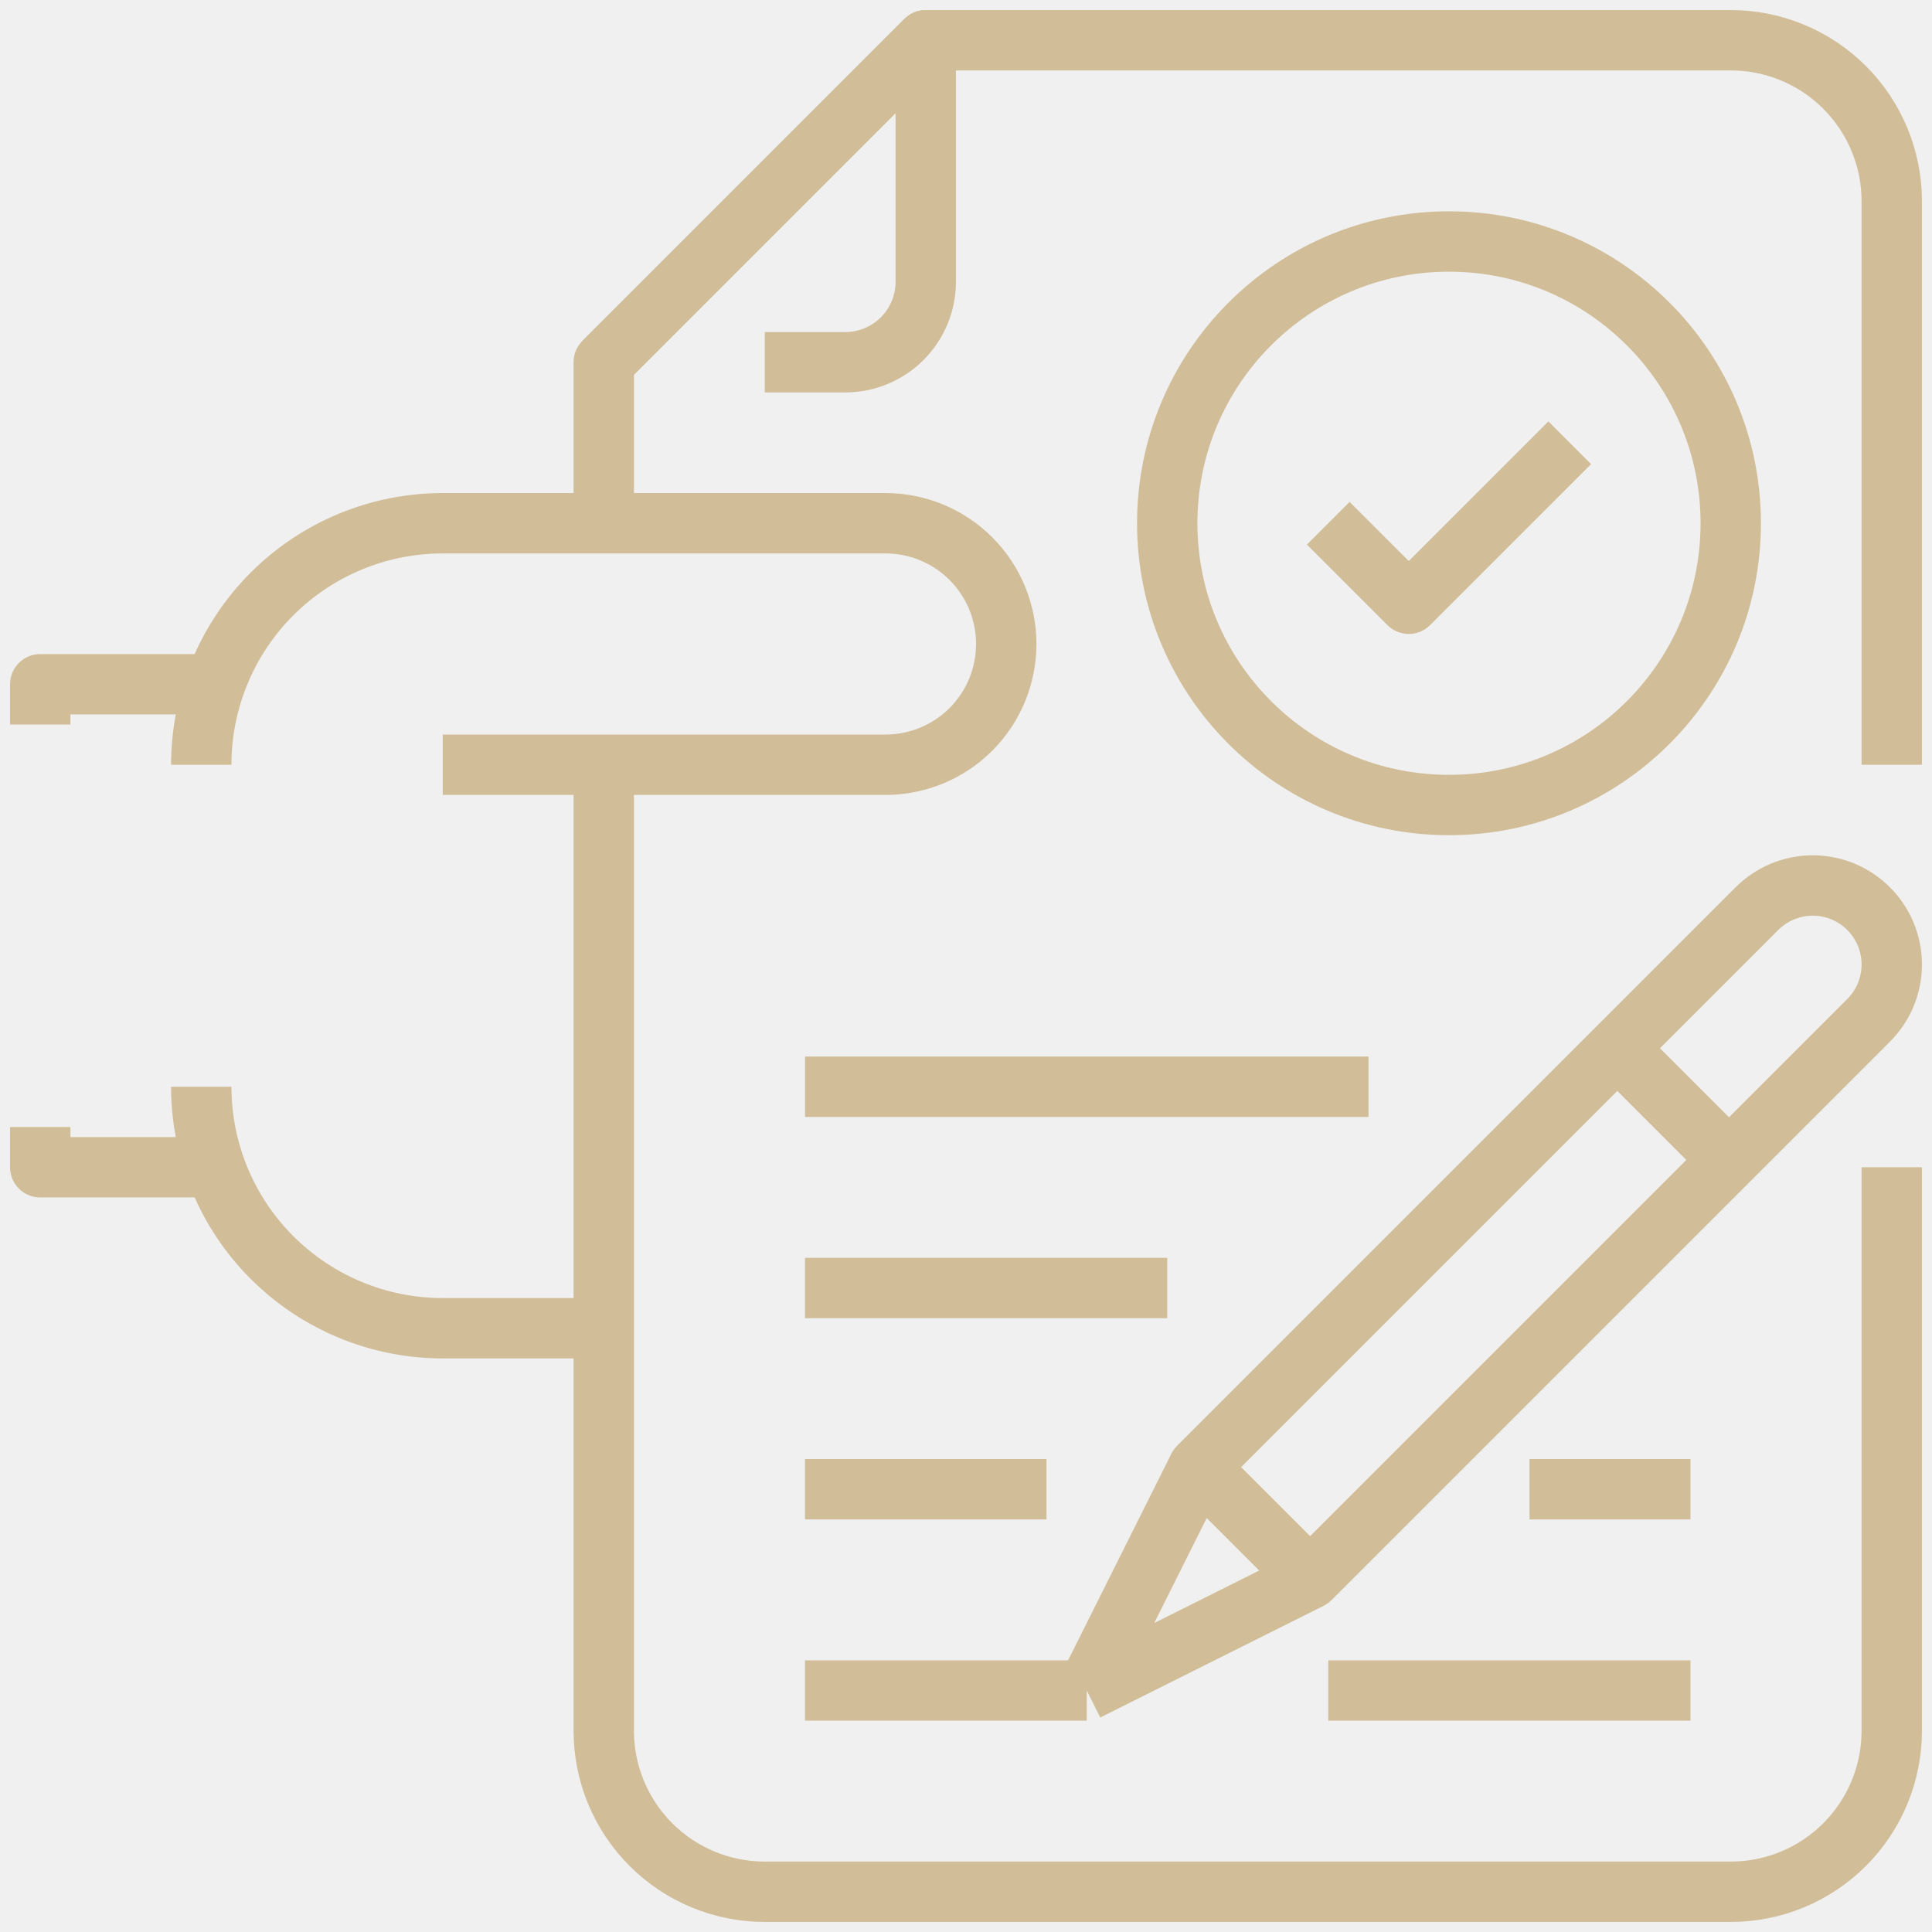
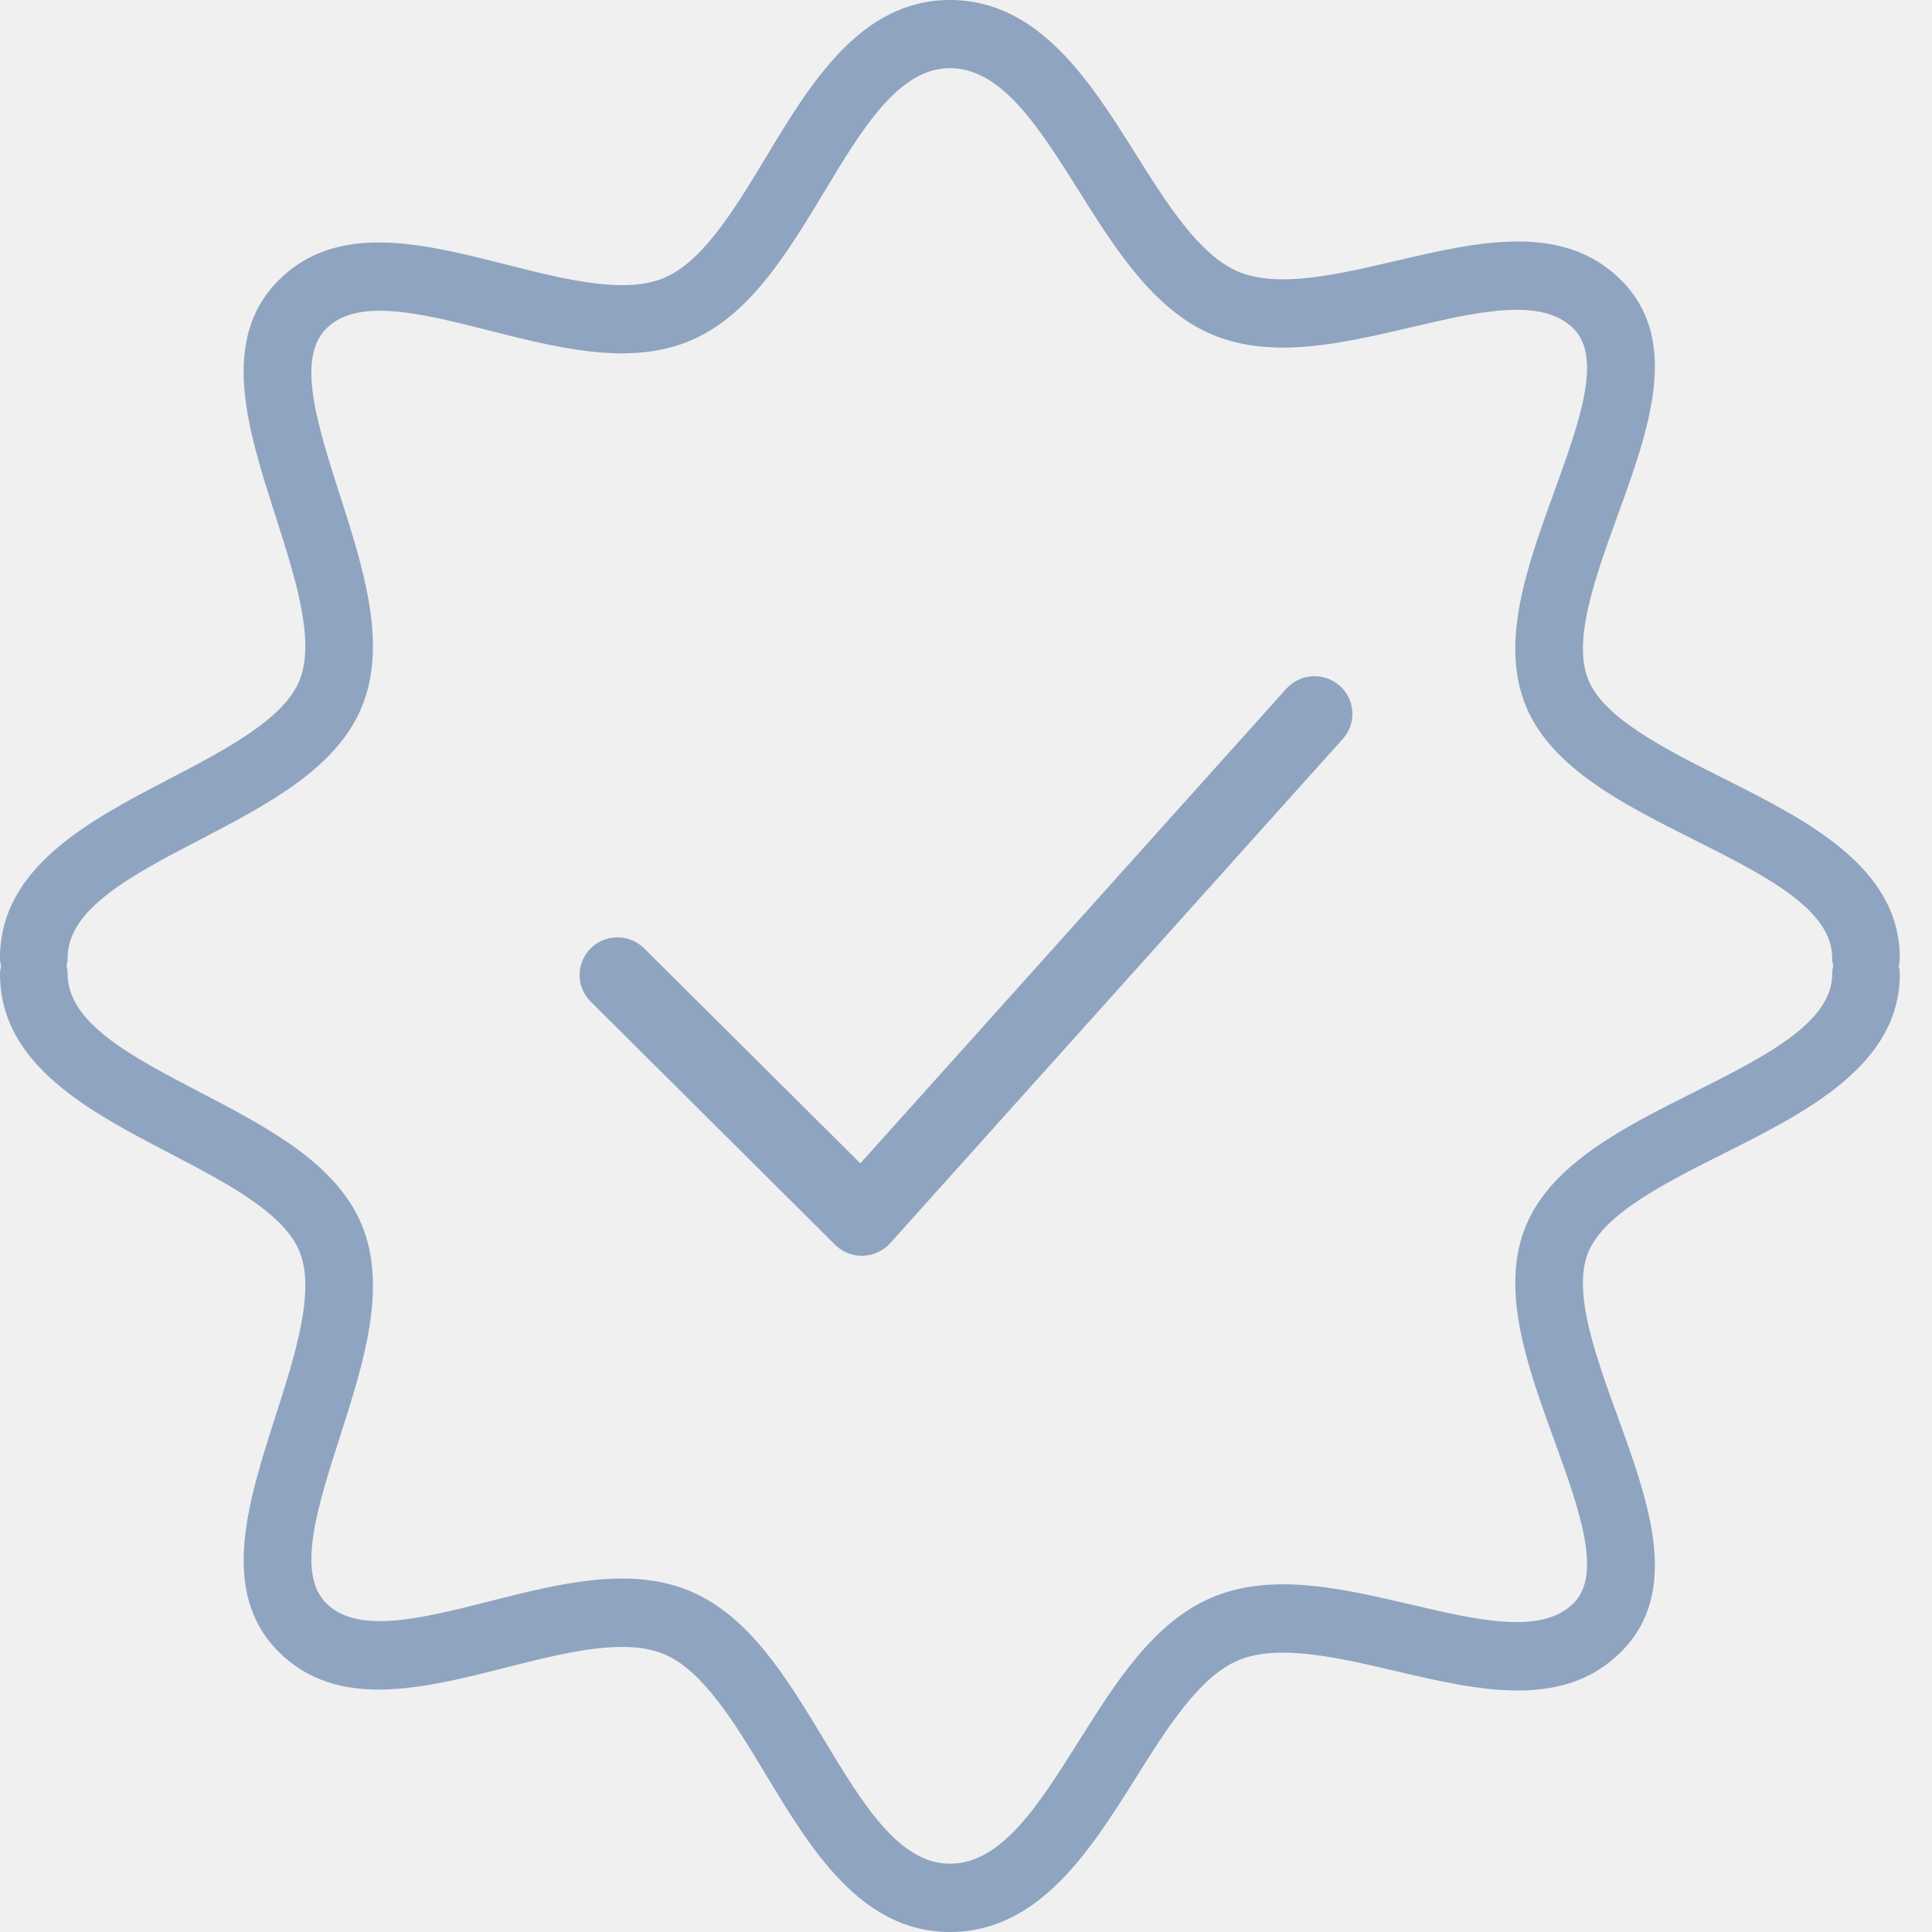
- <svg xmlns="http://www.w3.org/2000/svg" width="64" height="64" viewBox="0 0 64 64" fill="none">
-   <g clip-path="url(#clip0_540_108)">
-     <path d="M48 26.667C53.154 26.667 57.333 22.488 57.333 17.333C57.333 12.179 53.154 8 48 8C42.845 8 38.666 12.179 38.666 17.333C38.666 22.488 42.845 26.667 48 26.667Z" stroke="#D1BE99" stroke-width="2" stroke-linejoin="round" />
-     <path d="M44 17.333L46.667 20L52 14.667M26.667 36H45.333M14.667 25.333H29.333C30.394 25.333 31.412 24.912 32.162 24.162C32.912 23.412 33.333 22.394 33.333 21.333C33.333 20.272 32.912 19.255 32.162 18.505C31.412 17.755 30.394 17.333 29.333 17.333H14.667C12.545 17.333 10.51 18.176 9.01 19.676C7.509 21.177 6.667 23.212 6.667 25.333M6.667 22.667H1.333V24" stroke="#D1BE99" stroke-width="2" stroke-linejoin="round" />
-     <path d="M20 25.333V57.333C20 58.748 20.562 60.104 21.562 61.105C22.562 62.105 23.919 62.667 25.333 62.667H57.333C58.748 62.667 60.104 62.105 61.105 61.105C62.105 60.104 62.667 58.748 62.667 57.333V38.667M20 12L30.667 1.333H57.333C58.748 1.333 60.104 1.895 61.105 2.895C62.105 3.896 62.667 5.252 62.667 6.667V25.333" stroke="#D1BE99" stroke-width="2" stroke-linejoin="round" />
-     <path d="M25.333 12H28C28.707 12 29.385 11.719 29.886 11.219C30.386 10.719 30.667 10.041 30.667 9.333V1.333L20 12V17.333M6.667 36C6.667 38.122 7.509 40.157 9.01 41.657C10.51 43.157 12.545 44 14.667 44H20M6.667 38.667H1.333V37.333M61.9 30.1C62.143 30.343 62.336 30.631 62.468 30.949C62.599 31.266 62.667 31.606 62.667 31.95C62.667 32.294 62.599 32.634 62.468 32.951C62.336 33.269 62.143 33.557 61.9 33.8L43.4 52.3L39.7 48.6L58.2 30.1C58.443 29.857 58.731 29.664 59.049 29.532C59.366 29.401 59.706 29.333 60.05 29.333C60.394 29.333 60.734 29.401 61.051 29.532C61.369 29.664 61.657 29.857 61.9 30.1Z" stroke="#D1BE99" stroke-width="2" stroke-linejoin="round" />
-     <path d="M43.4 52.3L36 56M36 56L39.7 48.6M36 56H26.666M57.275 38.425L53.575 34.725M26.666 49.333H34.666M26.666 42.667H38.666M44 56H56M50.666 49.333H56" stroke="#D1BE99" stroke-width="2" stroke-linejoin="round" />
-   </g>
-   <defs>
-     <clipPath id="clip0_540_108">
-       <rect width="64" height="64" fill="white" />
-     </clipPath>
-   </defs>
+ <svg xmlns="http://www.w3.org/2000/svg" width="60" height="60" viewBox="0 0 60 60" fill="none">
+   <path d="M39.947 21.39L26.719 36.129L20.006 29.453C19.547 28.996 18.804 28.996 18.344 29.453C17.885 29.909 17.885 30.649 18.344 31.106L25.936 38.658C26.156 38.878 26.456 39 26.768 39C26.779 39 26.79 39 26.801 38.999C27.124 38.99 27.429 38.85 27.645 38.609L41.701 22.948C42.134 22.466 42.092 21.727 41.607 21.297C41.121 20.867 40.38 20.909 39.947 21.39Z" fill="#8FA4C0" />
+   <path d="M58.967 29.998C58.987 29.918 59 29.834 59 29.747C59 26.924 56.096 25.465 53.532 24.177C51.713 23.263 49.832 22.317 49.332 21.126C48.822 19.91 49.542 17.928 50.236 16.011C51.206 13.339 52.207 10.577 50.359 8.714C48.547 6.887 45.897 7.505 43.333 8.106C41.538 8.526 39.682 8.959 38.446 8.432C37.239 7.917 36.236 6.321 35.266 4.776C33.859 2.538 32.266 0 29.5 0C26.729 0 25.166 2.593 23.788 4.881C22.831 6.469 21.842 8.11 20.636 8.625C19.404 9.151 17.528 8.674 15.714 8.214C13.13 7.56 10.458 6.881 8.642 8.715C6.806 10.565 7.695 13.342 8.557 16.027C9.172 17.943 9.807 19.925 9.293 21.152C8.791 22.348 6.994 23.285 5.255 24.192C2.792 25.476 0 26.932 0 29.749C0 29.837 0.014 29.921 0.034 30.002C0.014 30.082 0.001 30.166 0.001 30.253C0.001 33.07 2.793 34.525 5.257 35.809C6.994 36.715 8.792 37.653 9.294 38.849C9.808 40.076 9.172 42.057 8.558 43.974C7.697 46.659 6.807 49.435 8.642 51.286C10.46 53.12 13.132 52.443 15.715 51.786C17.53 51.327 19.407 50.852 20.638 51.377C21.842 51.891 22.832 53.532 23.789 55.12C25.168 57.407 26.73 60 29.501 60C32.266 60 33.86 57.462 35.267 55.224C36.237 53.679 37.24 52.083 38.445 51.568C39.686 51.04 41.539 51.474 43.333 51.894C45.895 52.493 48.547 53.115 50.358 51.286C52.208 49.423 51.206 46.66 50.236 43.989C49.541 42.072 48.822 40.09 49.331 38.876C49.832 37.684 51.713 36.738 53.532 35.824C56.095 34.536 59 33.077 59 30.253C59.001 30.163 58.987 30.079 58.967 29.998ZM52.596 33.925C50.435 35.01 48.201 36.133 47.397 38.048C46.565 40.032 47.429 42.413 48.264 44.715C49.04 46.855 49.774 48.879 48.872 49.786C47.886 50.783 45.904 50.319 43.807 49.829C41.687 49.333 39.494 48.819 37.627 49.615C35.816 50.388 34.635 52.27 33.492 54.089C32.267 56.038 31.11 57.879 29.501 57.879C27.912 57.879 26.781 56.003 25.584 54.017C24.454 52.142 23.285 50.203 21.456 49.424C19.575 48.62 17.353 49.184 15.202 49.73C13.094 50.263 11.103 50.77 10.127 49.786C9.2 48.852 9.859 46.798 10.556 44.624C11.289 42.339 12.046 39.976 11.228 38.022C10.431 36.121 8.291 35.005 6.221 33.925C4.103 32.821 2.101 31.778 2.101 30.25C2.101 30.163 2.087 30.079 2.067 29.997C2.087 29.916 2.1 29.833 2.1 29.746C2.1 28.218 4.101 27.175 6.22 26.072C8.29 24.992 10.431 23.877 11.227 21.974C12.045 20.02 11.288 17.658 10.555 15.373C9.858 13.198 9.199 11.145 10.127 10.21C11.101 9.226 13.092 9.732 15.201 10.267C17.351 10.811 19.573 11.377 21.454 10.573C23.284 9.793 24.453 7.854 25.584 5.979C26.78 3.992 27.911 2.117 29.5 2.117C31.109 2.117 32.266 3.958 33.491 5.908C34.634 7.727 35.816 9.608 37.627 10.382C39.494 11.178 41.687 10.664 43.807 10.168C45.904 9.678 47.885 9.214 48.873 10.211C49.773 11.118 49.039 13.14 48.263 15.282C47.428 17.584 46.565 19.965 47.397 21.95C48.2 23.864 50.435 24.987 52.595 26.072C54.808 27.184 56.899 28.235 56.899 29.746C56.899 29.834 56.913 29.918 56.933 29.999C56.913 30.079 56.9 30.163 56.9 30.25C56.9 31.763 54.809 32.813 52.596 33.925Z" fill="#8FA4C0" />
</svg>
